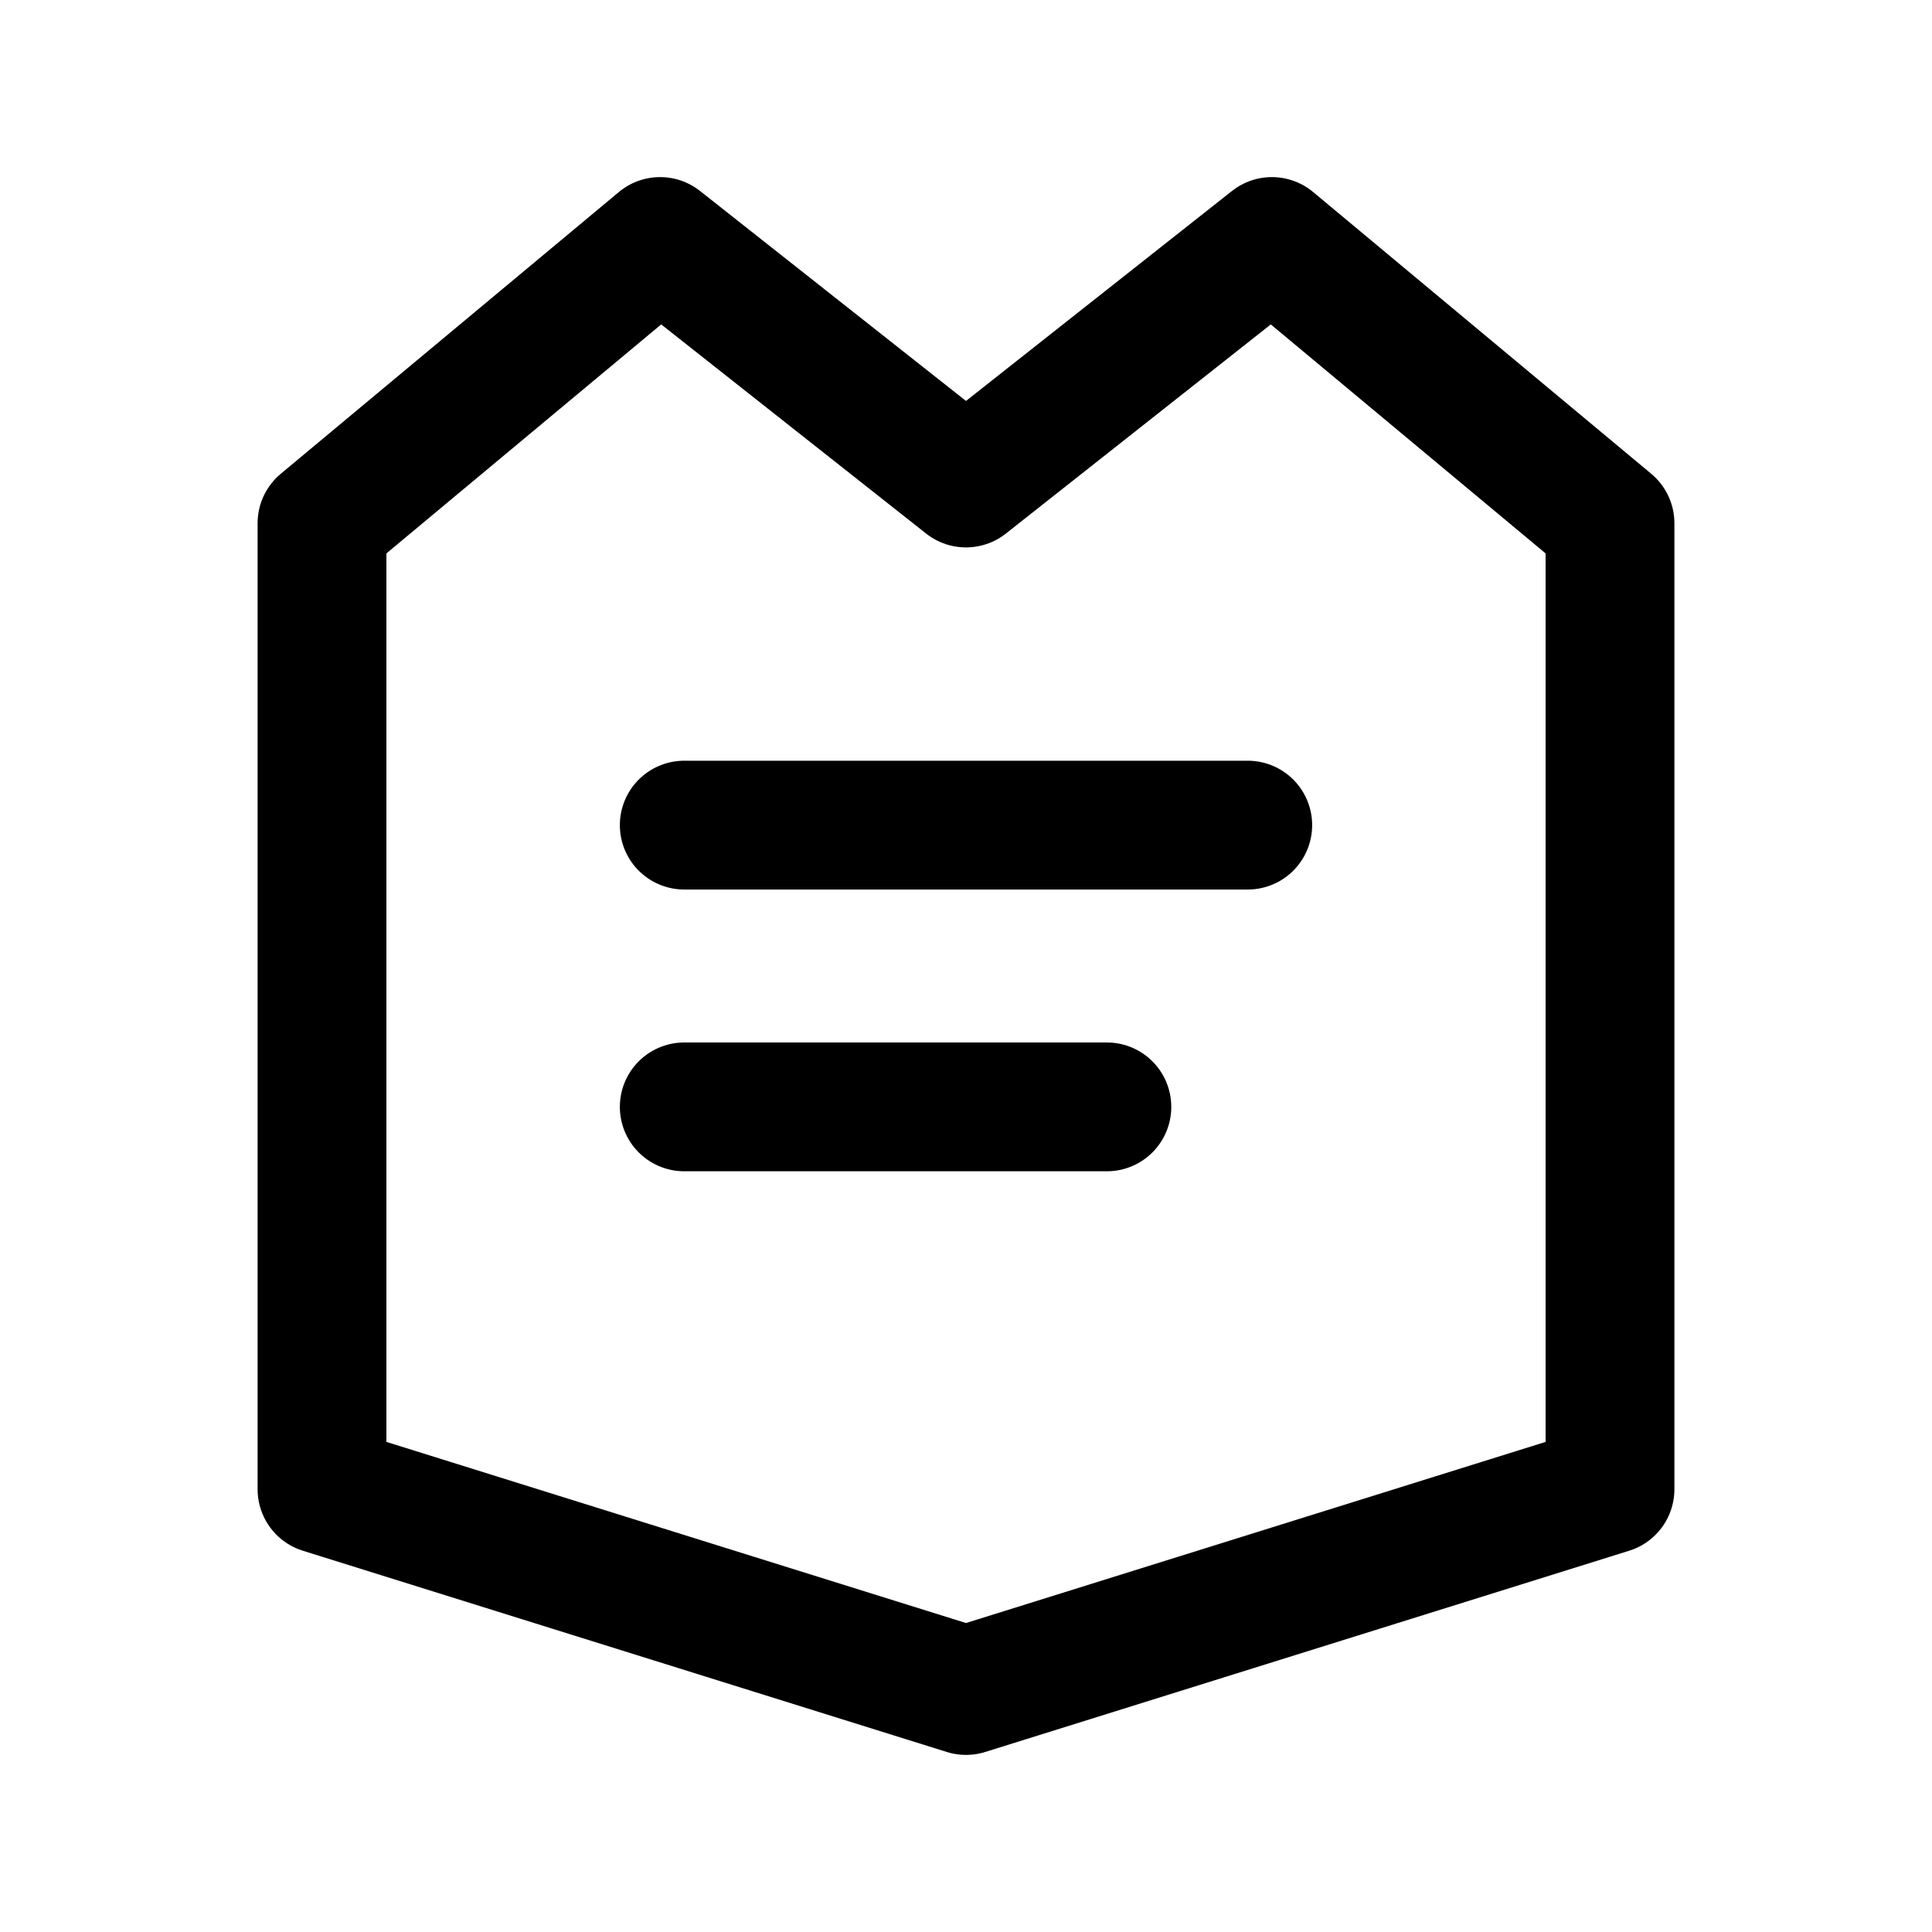
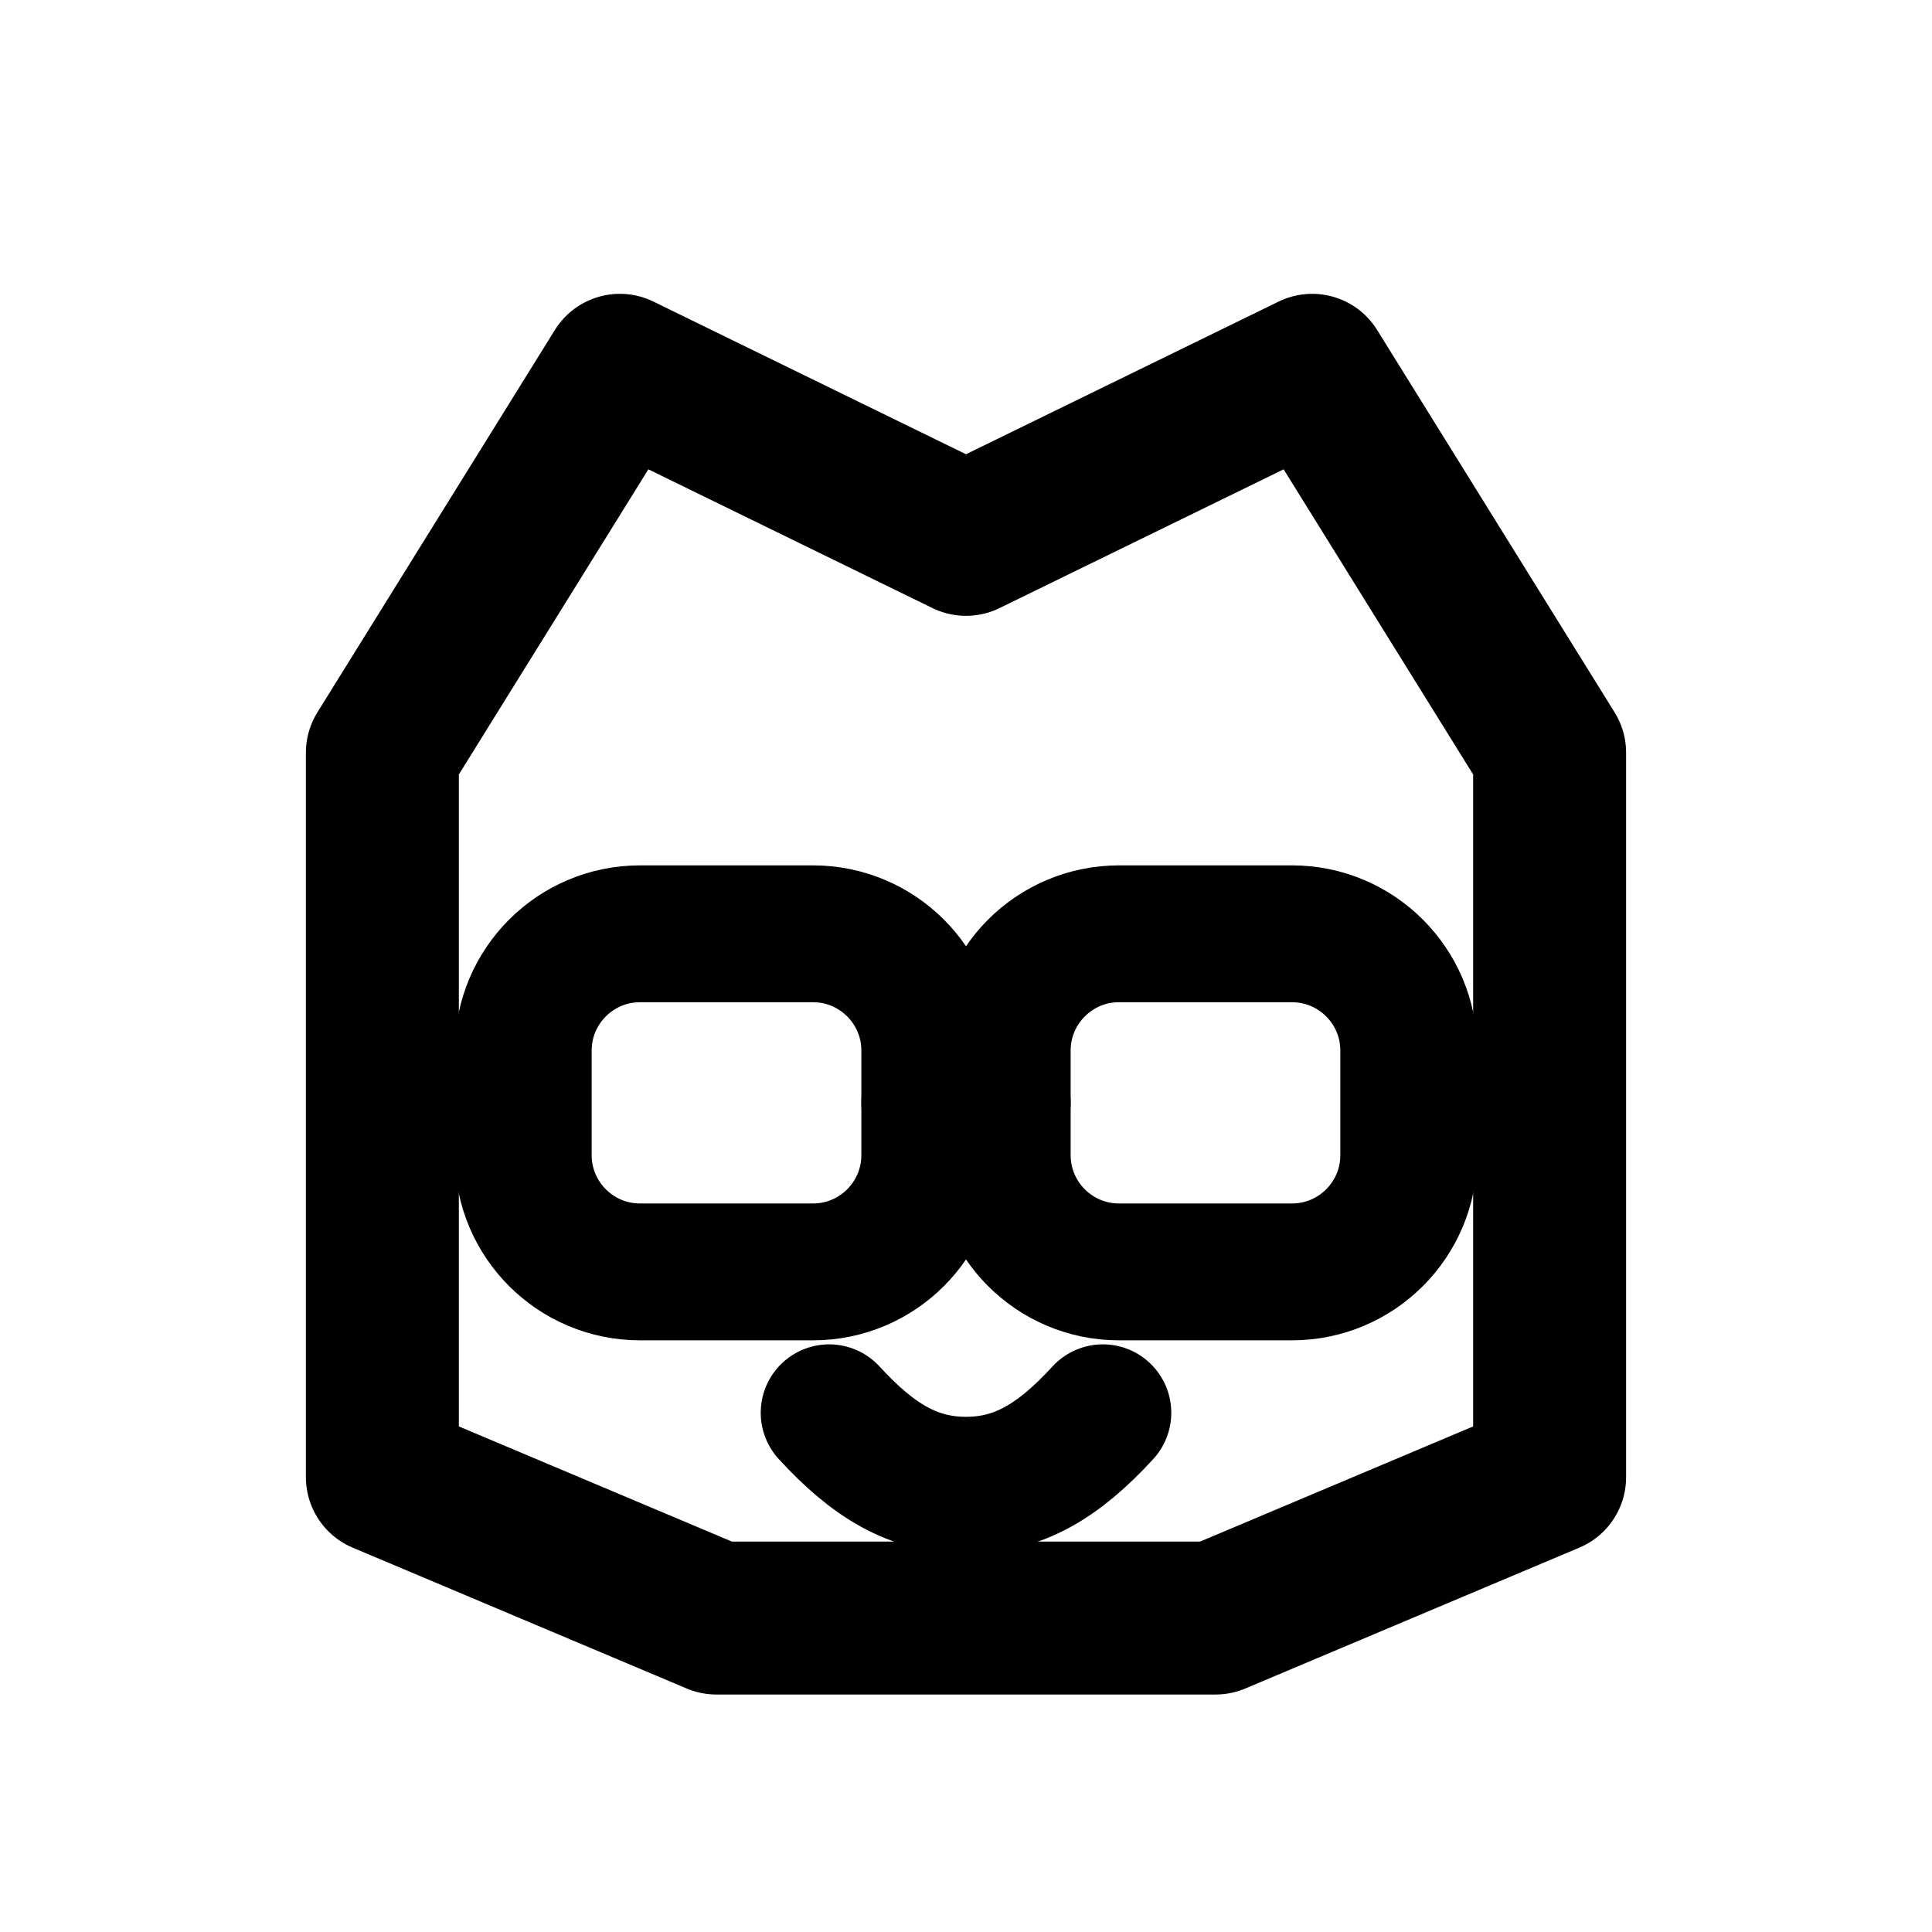
<svg xmlns="http://www.w3.org/2000/svg" width="24" height="24" viewBox="0 0 24 24" fill="none">
-   <path d="M4 18.5V6.5L8.2 3L12 6L15.8 3L20 6.5V18.5L12 21L4 18.5Z" stroke="currentColor" stroke-width="1.6" stroke-linejoin="round" />
-   <path d="M8.5 10.25H15.5" stroke="currentColor" stroke-width="1.6" stroke-linecap="round" />
-   <path d="M8.5 13.75H13.75" stroke="currentColor" stroke-width="1.6" stroke-linecap="round" />
+   <path d="M4.75 18.35V9.35L7.7 4.6L12 6.7L16.3 4.6L19.25 9.35V18.35L15.1 20.1H8.9L4.75 18.35Z" stroke="currentColor" stroke-width="1.9" stroke-linejoin="round" />
+   <path d="M7.95 11.6H10.1C10.9 11.6 11.55 12.25 11.55 13.05V14.35C11.55 15.15 10.9 15.8 10.1 15.8H7.95C7.15 15.8 6.5 15.15 6.5 14.35V13.05C6.5 12.25 7.15 11.6 7.95 11.6Z" stroke="currentColor" stroke-width="1.7" />
+   <path d="M13.9 11.6H16.05C16.85 11.6 17.5 12.25 17.5 13.05V14.35C17.5 15.15 16.85 15.8 16.05 15.8H13.9C13.1 15.8 12.45 15.15 12.45 14.35V13.05C12.45 12.25 13.1 11.6 13.9 11.6Z" stroke="currentColor" stroke-width="1.7" />
+   <path d="M11.55 13.7H12.45" stroke="currentColor" stroke-width="1.7" stroke-linecap="round" />
+   <path d="M10.3 17.55C10.85 18.15 11.35 18.45 12 18.45C12.65 18.45 13.15 18.15 13.7 17.55" stroke="currentColor" stroke-width="1.7" stroke-linecap="round" />
</svg>
